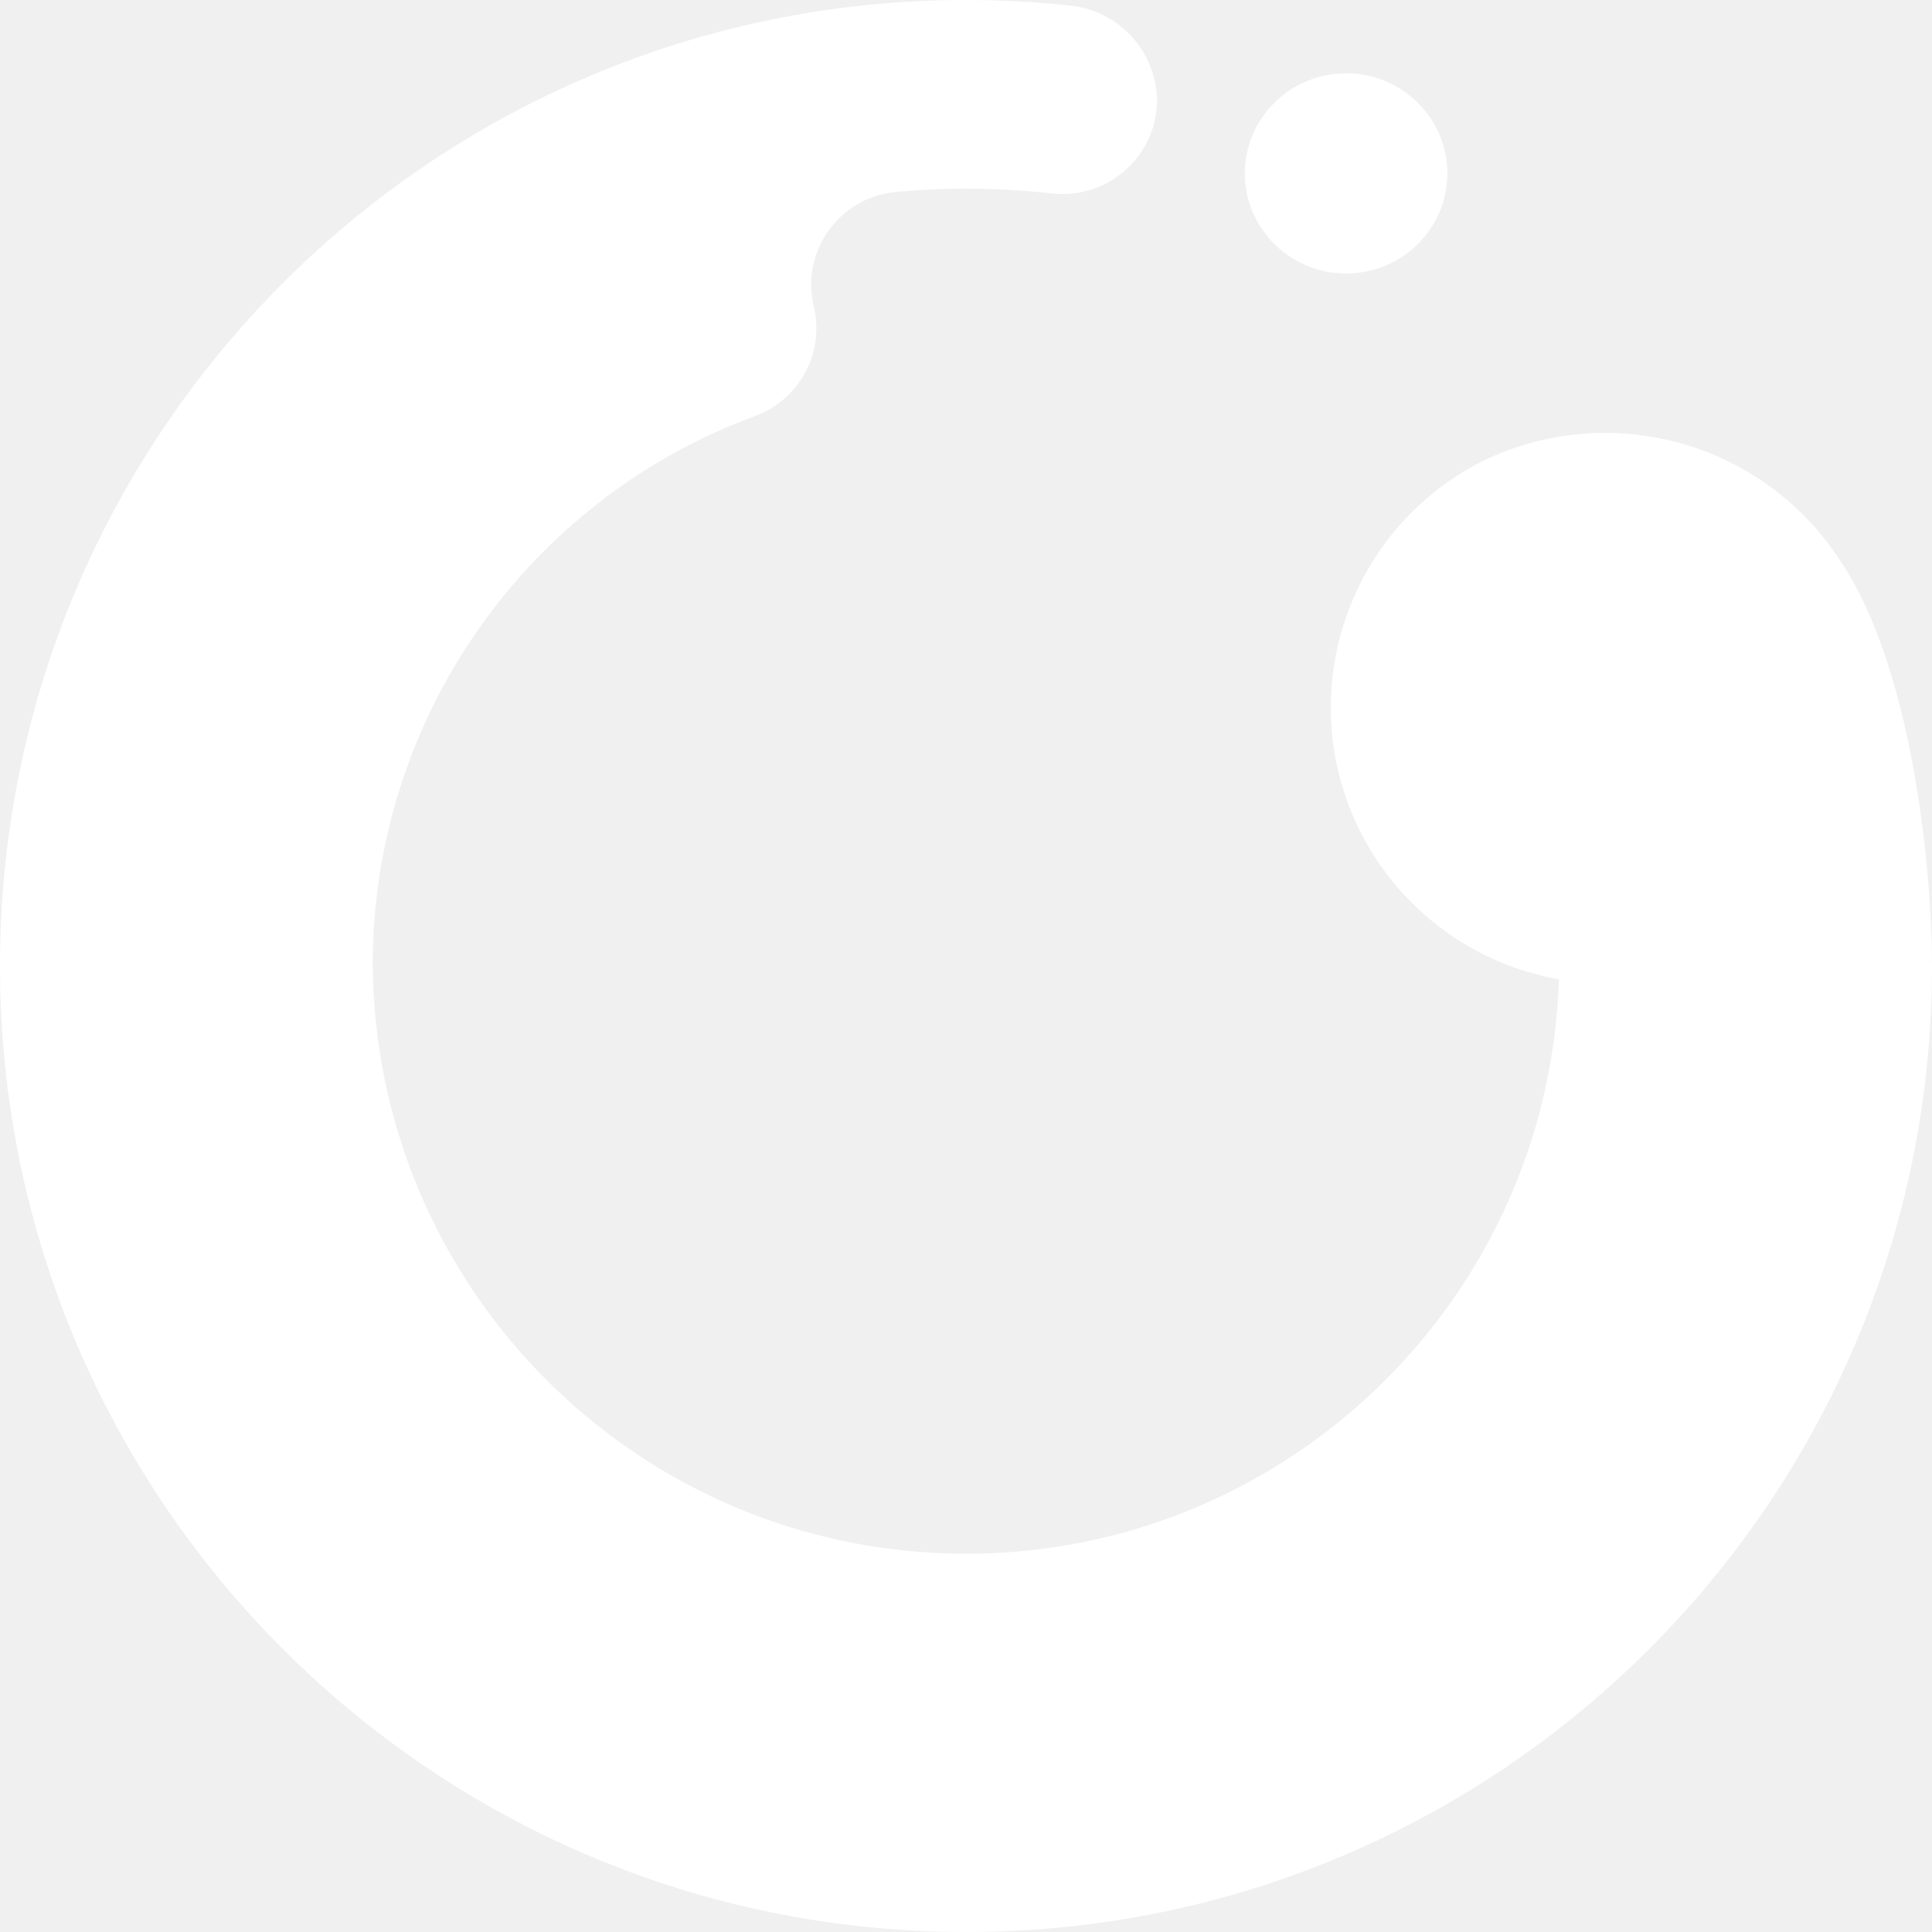
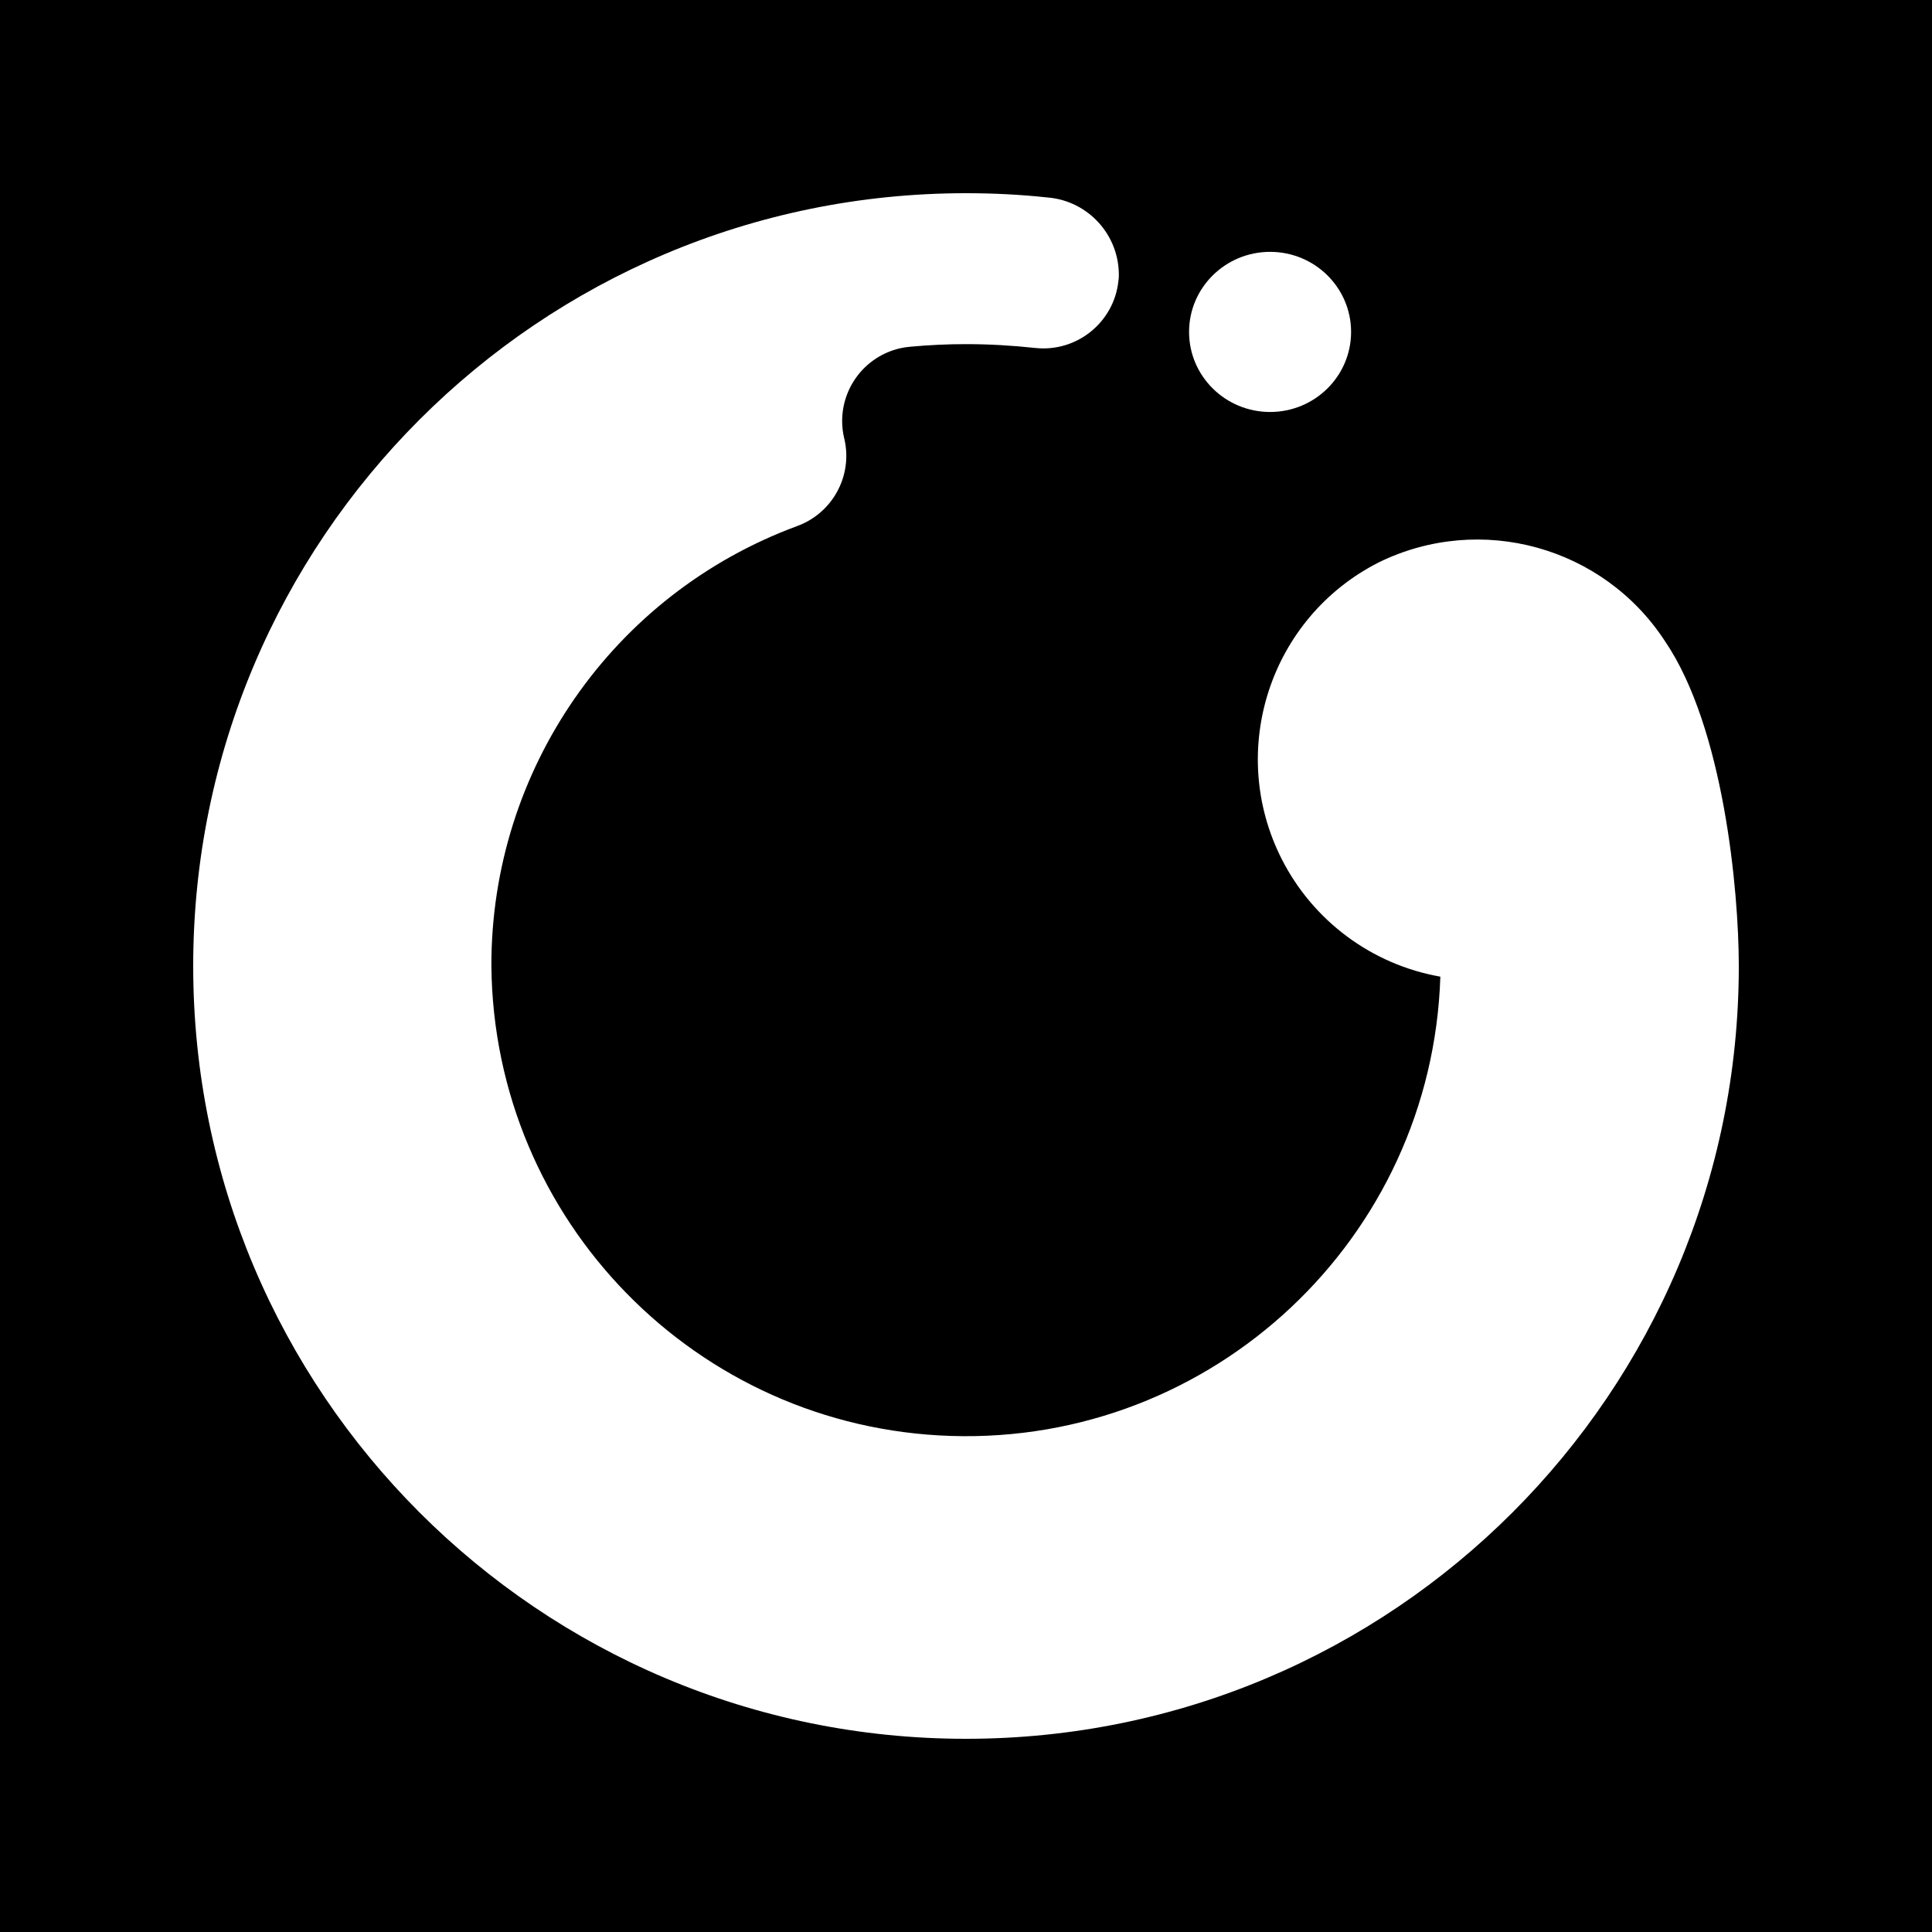
- <svg xmlns="http://www.w3.org/2000/svg" width="40" height="40" viewBox="0 0 40 40" fill="none">
-   <path fill-rule="evenodd" clip-rule="evenodd" d="M38.096 11.603C36.499 9.143 33.313 8.264 30.679 9.556C27.867 10.985 26.746 14.422 28.171 17.233C28.985 18.836 30.506 19.964 32.276 20.276C32.06 27.054 26.39 32.377 19.61 32.162C13.025 31.953 7.777 26.586 7.717 19.997C7.706 14.921 10.861 10.378 15.623 8.617C16.538 8.287 17.068 7.328 16.856 6.377L16.842 6.319C16.609 5.277 17.262 4.247 18.301 4.012C18.386 3.994 18.472 3.98 18.559 3.973C19.036 3.929 19.518 3.906 20 3.906C20.597 3.906 21.196 3.941 21.788 4.005C22.861 4.123 23.829 3.346 23.944 2.275C23.95 2.24 23.953 2.201 23.955 2.166C23.983 1.101 23.174 0.199 22.114 0.111C21.411 0.035 20.705 0 20 0C8.955 0 0 8.956 0 20.001C0 31.048 8.955 40 20 40C31.047 40 40 31.048 40 20.001C40 18.045 39.606 13.831 38.096 11.603Z" fill="white" />
-   <path fill-rule="evenodd" clip-rule="evenodd" d="M27.87 1.518C29.027 1.518 29.966 2.446 29.966 3.59C29.966 4.734 29.027 5.662 27.87 5.662C26.712 5.662 25.773 4.734 25.773 3.59C25.773 2.446 26.712 1.518 27.87 1.518Z" fill="white" />
+ <svg xmlns="http://www.w3.org/2000/svg" width="50" height="50" viewBox="0 0 50 50" fill="none">
+   <rect width="50" height="50" fill="black" />
+   <path fill-rule="evenodd" clip-rule="evenodd" d="M43.096 16.603C41.499 14.143 38.313 13.264 35.679 14.556C32.867 15.985 31.746 19.422 33.171 22.233C33.985 23.836 35.506 24.964 37.276 25.276C37.06 32.054 31.39 37.377 24.61 37.162C18.025 36.953 12.777 31.586 12.717 24.997C12.706 19.921 15.861 15.378 20.623 13.617C21.538 13.287 22.068 12.328 21.856 11.377L21.842 11.319C21.609 10.277 22.262 9.247 23.301 9.012C23.386 8.994 23.472 8.98 23.559 8.973C24.036 8.929 24.518 8.906 25 8.906C25.597 8.906 26.196 8.941 26.788 9.005C27.861 9.123 28.829 8.346 28.944 7.275C28.95 7.24 28.953 7.201 28.955 7.166C28.983 6.101 28.174 5.199 27.114 5.111C26.411 5.035 25.705 5 25 5C13.955 5 5 13.956 5 25.001C5 36.048 13.955 45 25 45C36.047 45 45 36.048 45 25.001C45 23.045 44.606 18.831 43.096 16.603Z" fill="white" />
+   <path fill-rule="evenodd" clip-rule="evenodd" d="M32.87 6.518C34.028 6.518 34.966 7.446 34.966 8.59C34.966 9.734 34.028 10.662 32.87 10.662C31.712 10.662 30.773 9.734 30.773 8.59C30.773 7.446 31.712 6.518 32.87 6.518Z" fill="white" />
</svg>
